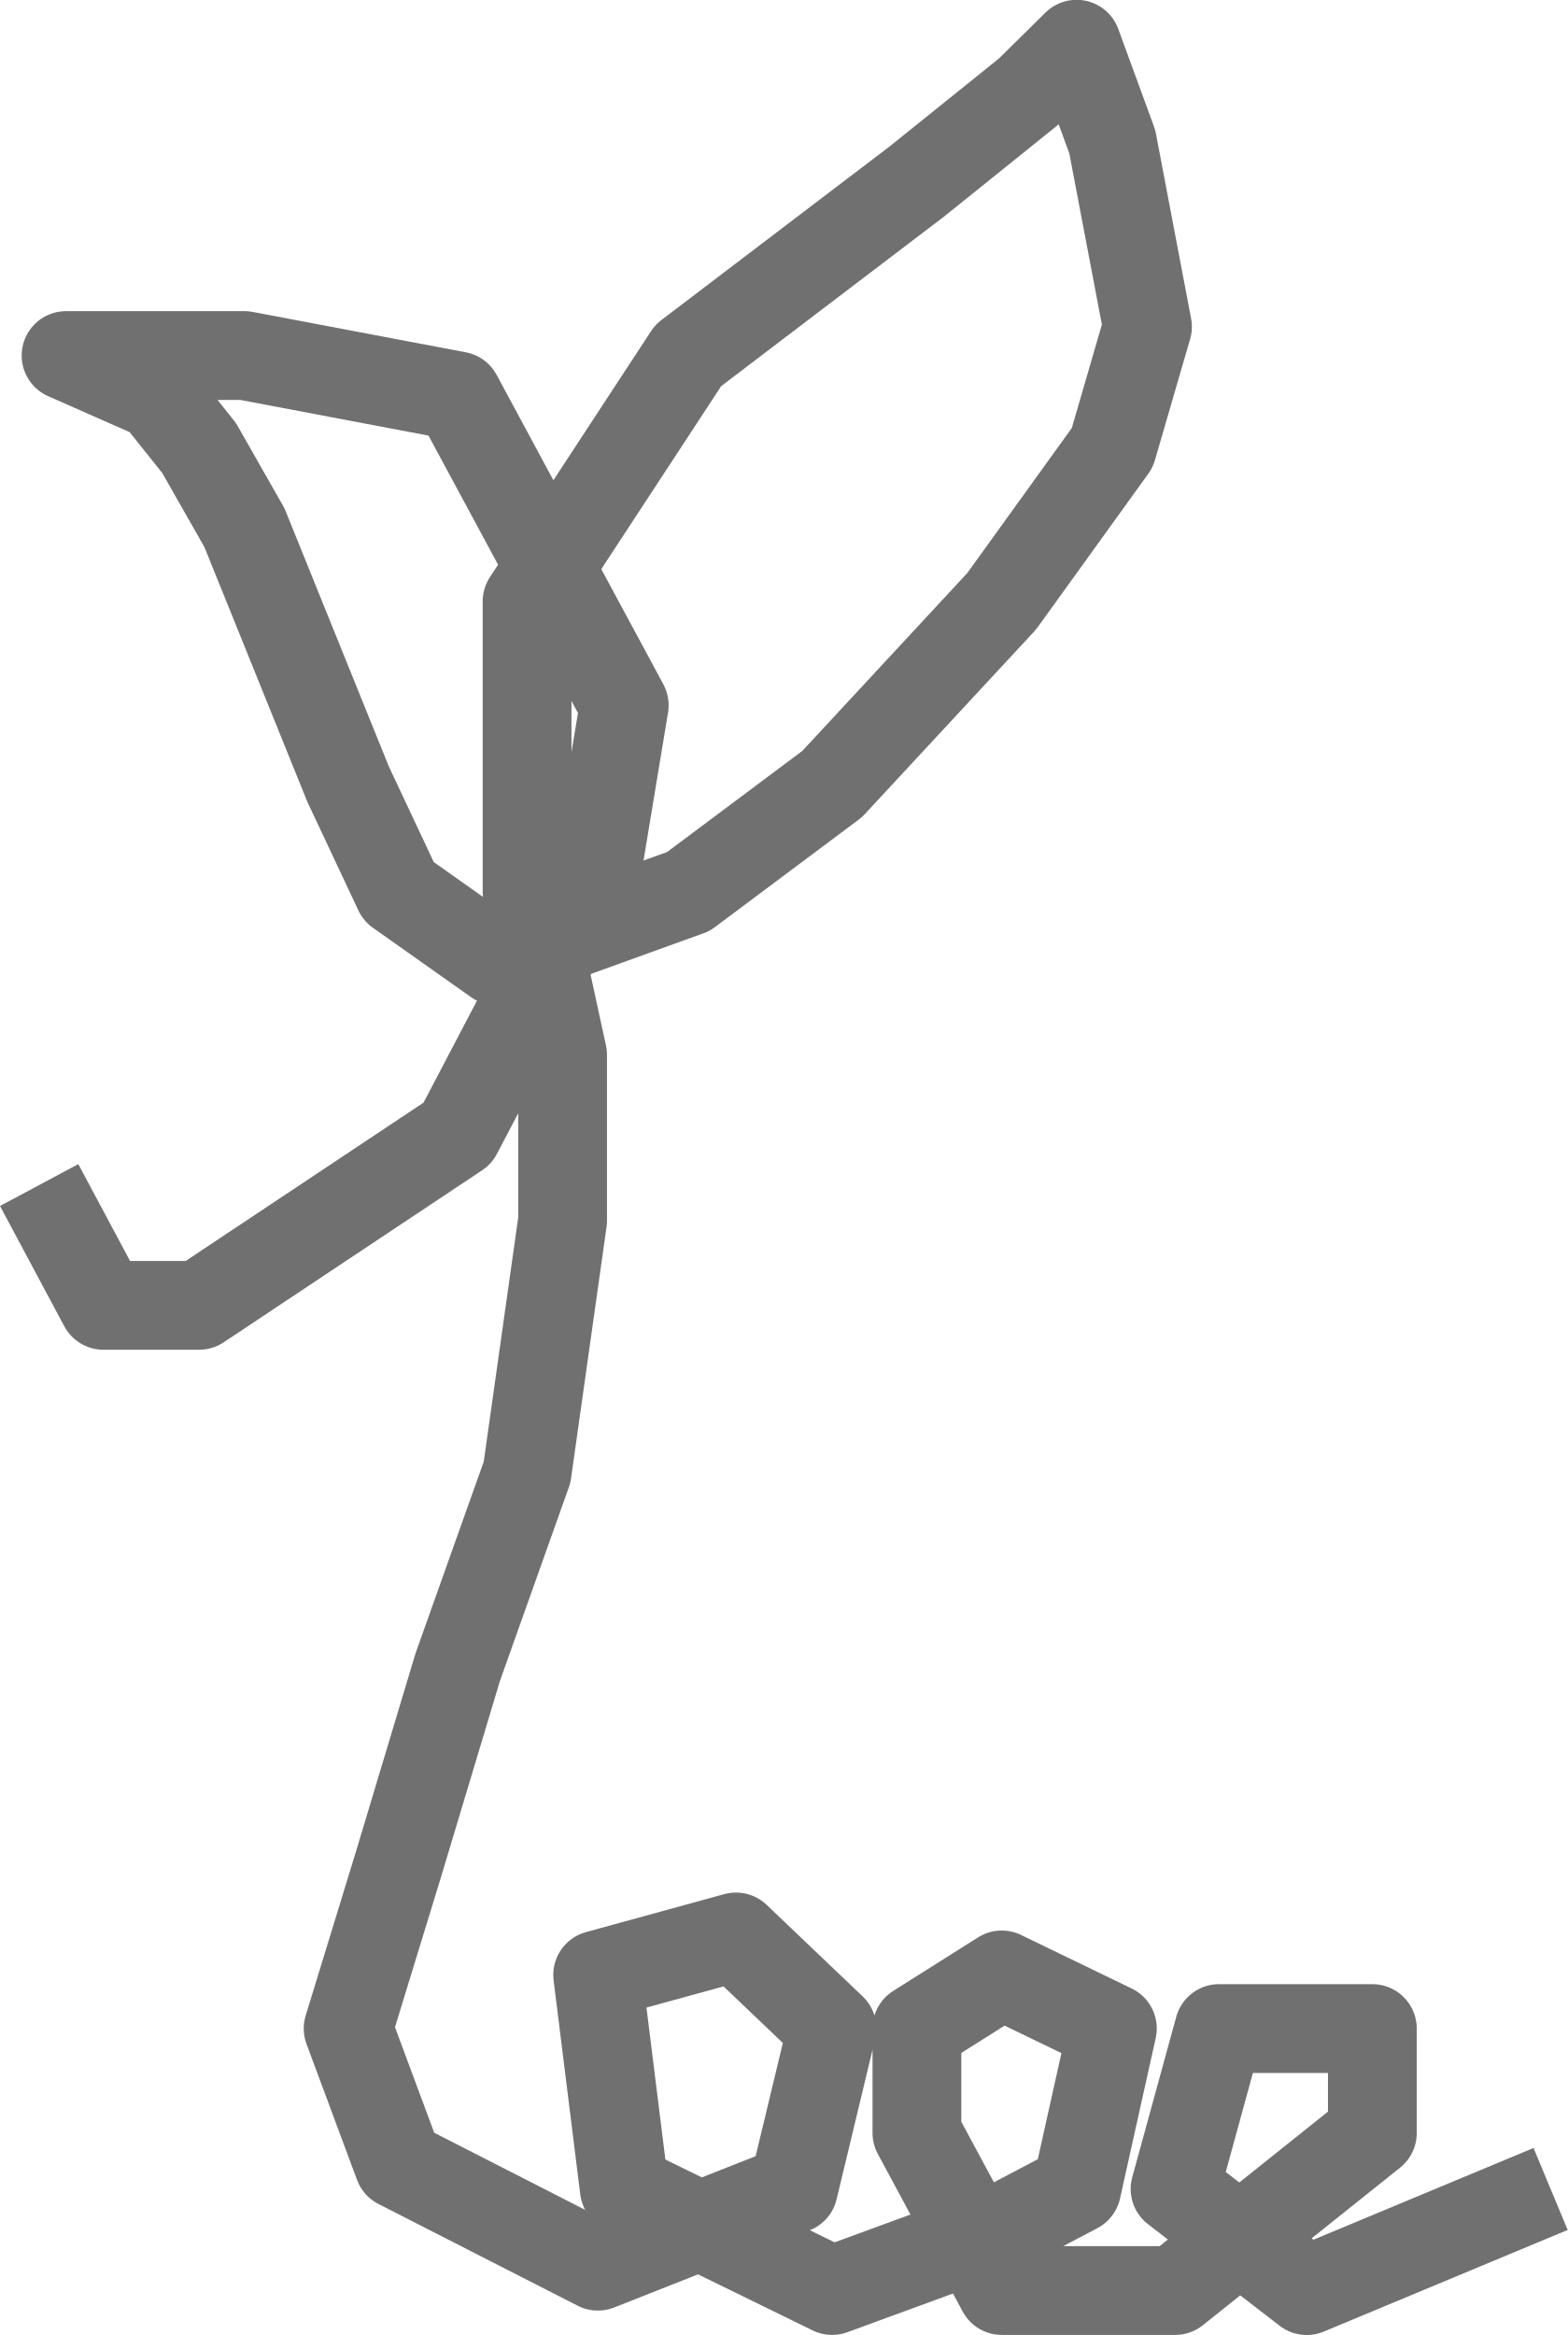
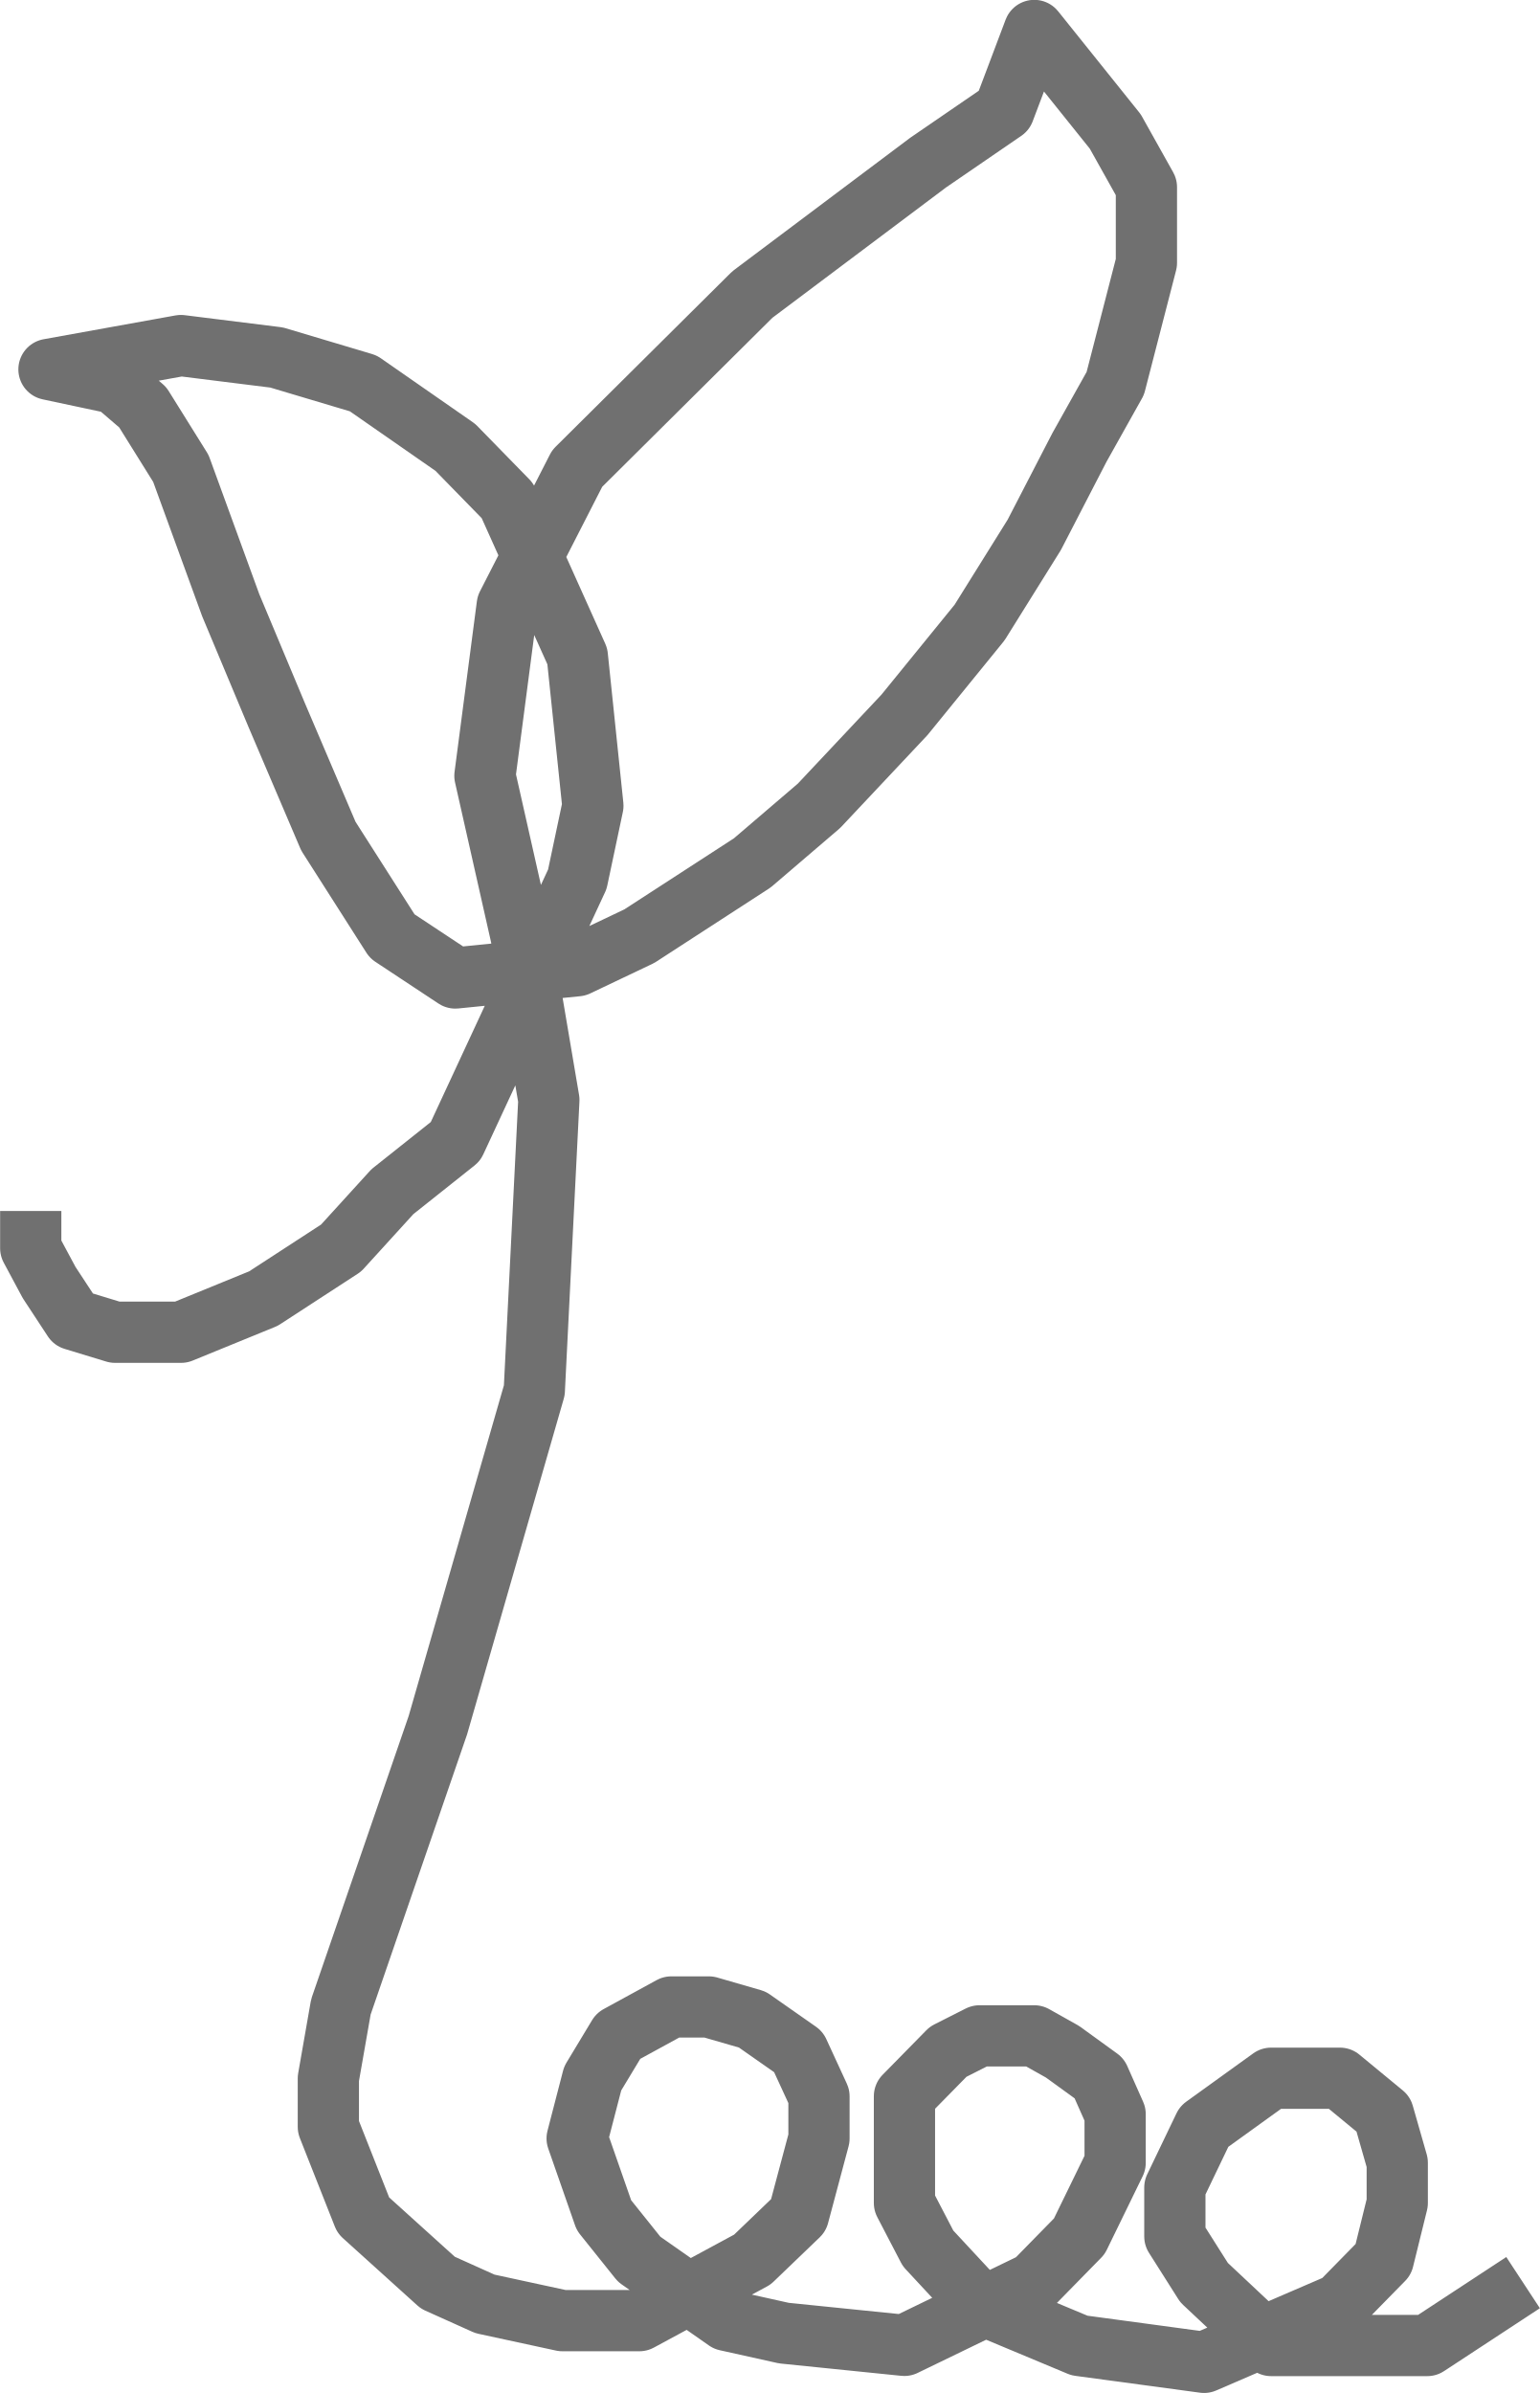
- <svg xmlns="http://www.w3.org/2000/svg" width="52.975" height="78.894" viewBox="0 0 52.975 78.894">
-   <path id="パス_18" data-name="パス 18" d="M122.587,845.469l-8.241,3.434-4.45-3.434,1.487-5.42h5.18v3.529L109.9,848.9H104.04l-2.867-5.325v-3.529l2.867-1.809,3.738,1.809-1.206,5.42L104.04,846.8l-5.732,2.1-7.023-3.434-.9-7.229,4.674-1.283,3.244,3.092L97,845.469l-6.608,2.609-6.732-3.438-1.707-4.591,1.707-5.568,1.995-6.639L88,821.252l1.2-8.5v-5.6L88,801.629v-9.8l5.446-8.312,7.724-5.875,3.778-3.039,1.621-1.6,1.206,3.294,1.189,6.253-1.189,4.088-3.738,5.186L98.308,798l-4.858,3.632-6.482,2.341-3.311-2.341L81.95,798l-3.5-8.66-1.532-2.692-1.406-1.762-3.091-1.364H78.45l7.2,1.364,5.633,10.453-.9,5.433L85.652,809.8l-8.734,5.813H73.684l-2.172-4.064" transform="translate(-70.189 -771.509)" fill="none" stroke="#707070" stroke-linejoin="round" stroke-width="3" />
+ <svg xmlns="http://www.w3.org/2000/svg" width="50.296" height="78.155" viewBox="0 0 50.296 78.155">
+   <path id="パス_18" data-name="パス 18" d="M121.19,846.4l-3.13,2.054h-5.1l-2.189-2.054-.955-1.507v-1.6l.955-1.99,2.189-1.578h2.247l1.418,1.169.455,1.59V843.8l-.455,1.844-1.418,1.446-4.436,1.914-4.072-.55-3.263-1.363-1.681-1.81-.771-1.481v-3.487l1.428-1.454,1.024-.518h1.787l.923.518,1.2.87.519,1.169v1.59l-1.17,2.4-1.476,1.507-4.239,2.054-3.933-.4-1.878-.417-2.849-1.994L91.169,844.2l-.876-2.509.508-1.959.837-1.388,1.732-.947h1.224l1.421.411,1.507,1.055.67,1.454v1.375l-.67,2.509-1.507,1.447-3.691,1.994H89.813l-2.533-.548-1.536-.691-2.435-2.2-1.142-2.89V839.73l.409-2.335,3.168-9.2,3.15-10.936.475-9.485-.906-5.345-1.182-5.241.729-5.571,2.284-4.466,5.722-5.681,5.741-4.309,2.479-1.7.375-.991.613-1.625,2.646,3.3,1.017,1.818v2.471l-1.017,3.938-1.17,2.09-1.476,2.856-1.787,2.865-2.452,3.014-2.793,2.971-2.177,1.863-3.691,2.394-2.031.966-3.979.4-2.061-1.363-2.086-3.27L80.478,795.2l-1.5-3.584-1.628-4.466-1.247-2-.907-.778-2.154-.458,4.309-.778,3.127.39,2.831.845,3.006,2.09,1.7,1.741,2.284,5.081.508,4.883-.508,2.4-3.979,8.565-2.061,1.639-1.677,1.842-2.535,1.649-2.691,1.1H75.2l-1.359-.414-.795-1.211-.6-1.119V811.4" transform="translate(-71.442 -771.85)" fill="none" stroke="#707070" stroke-linejoin="round" stroke-width="2" />
</svg>
